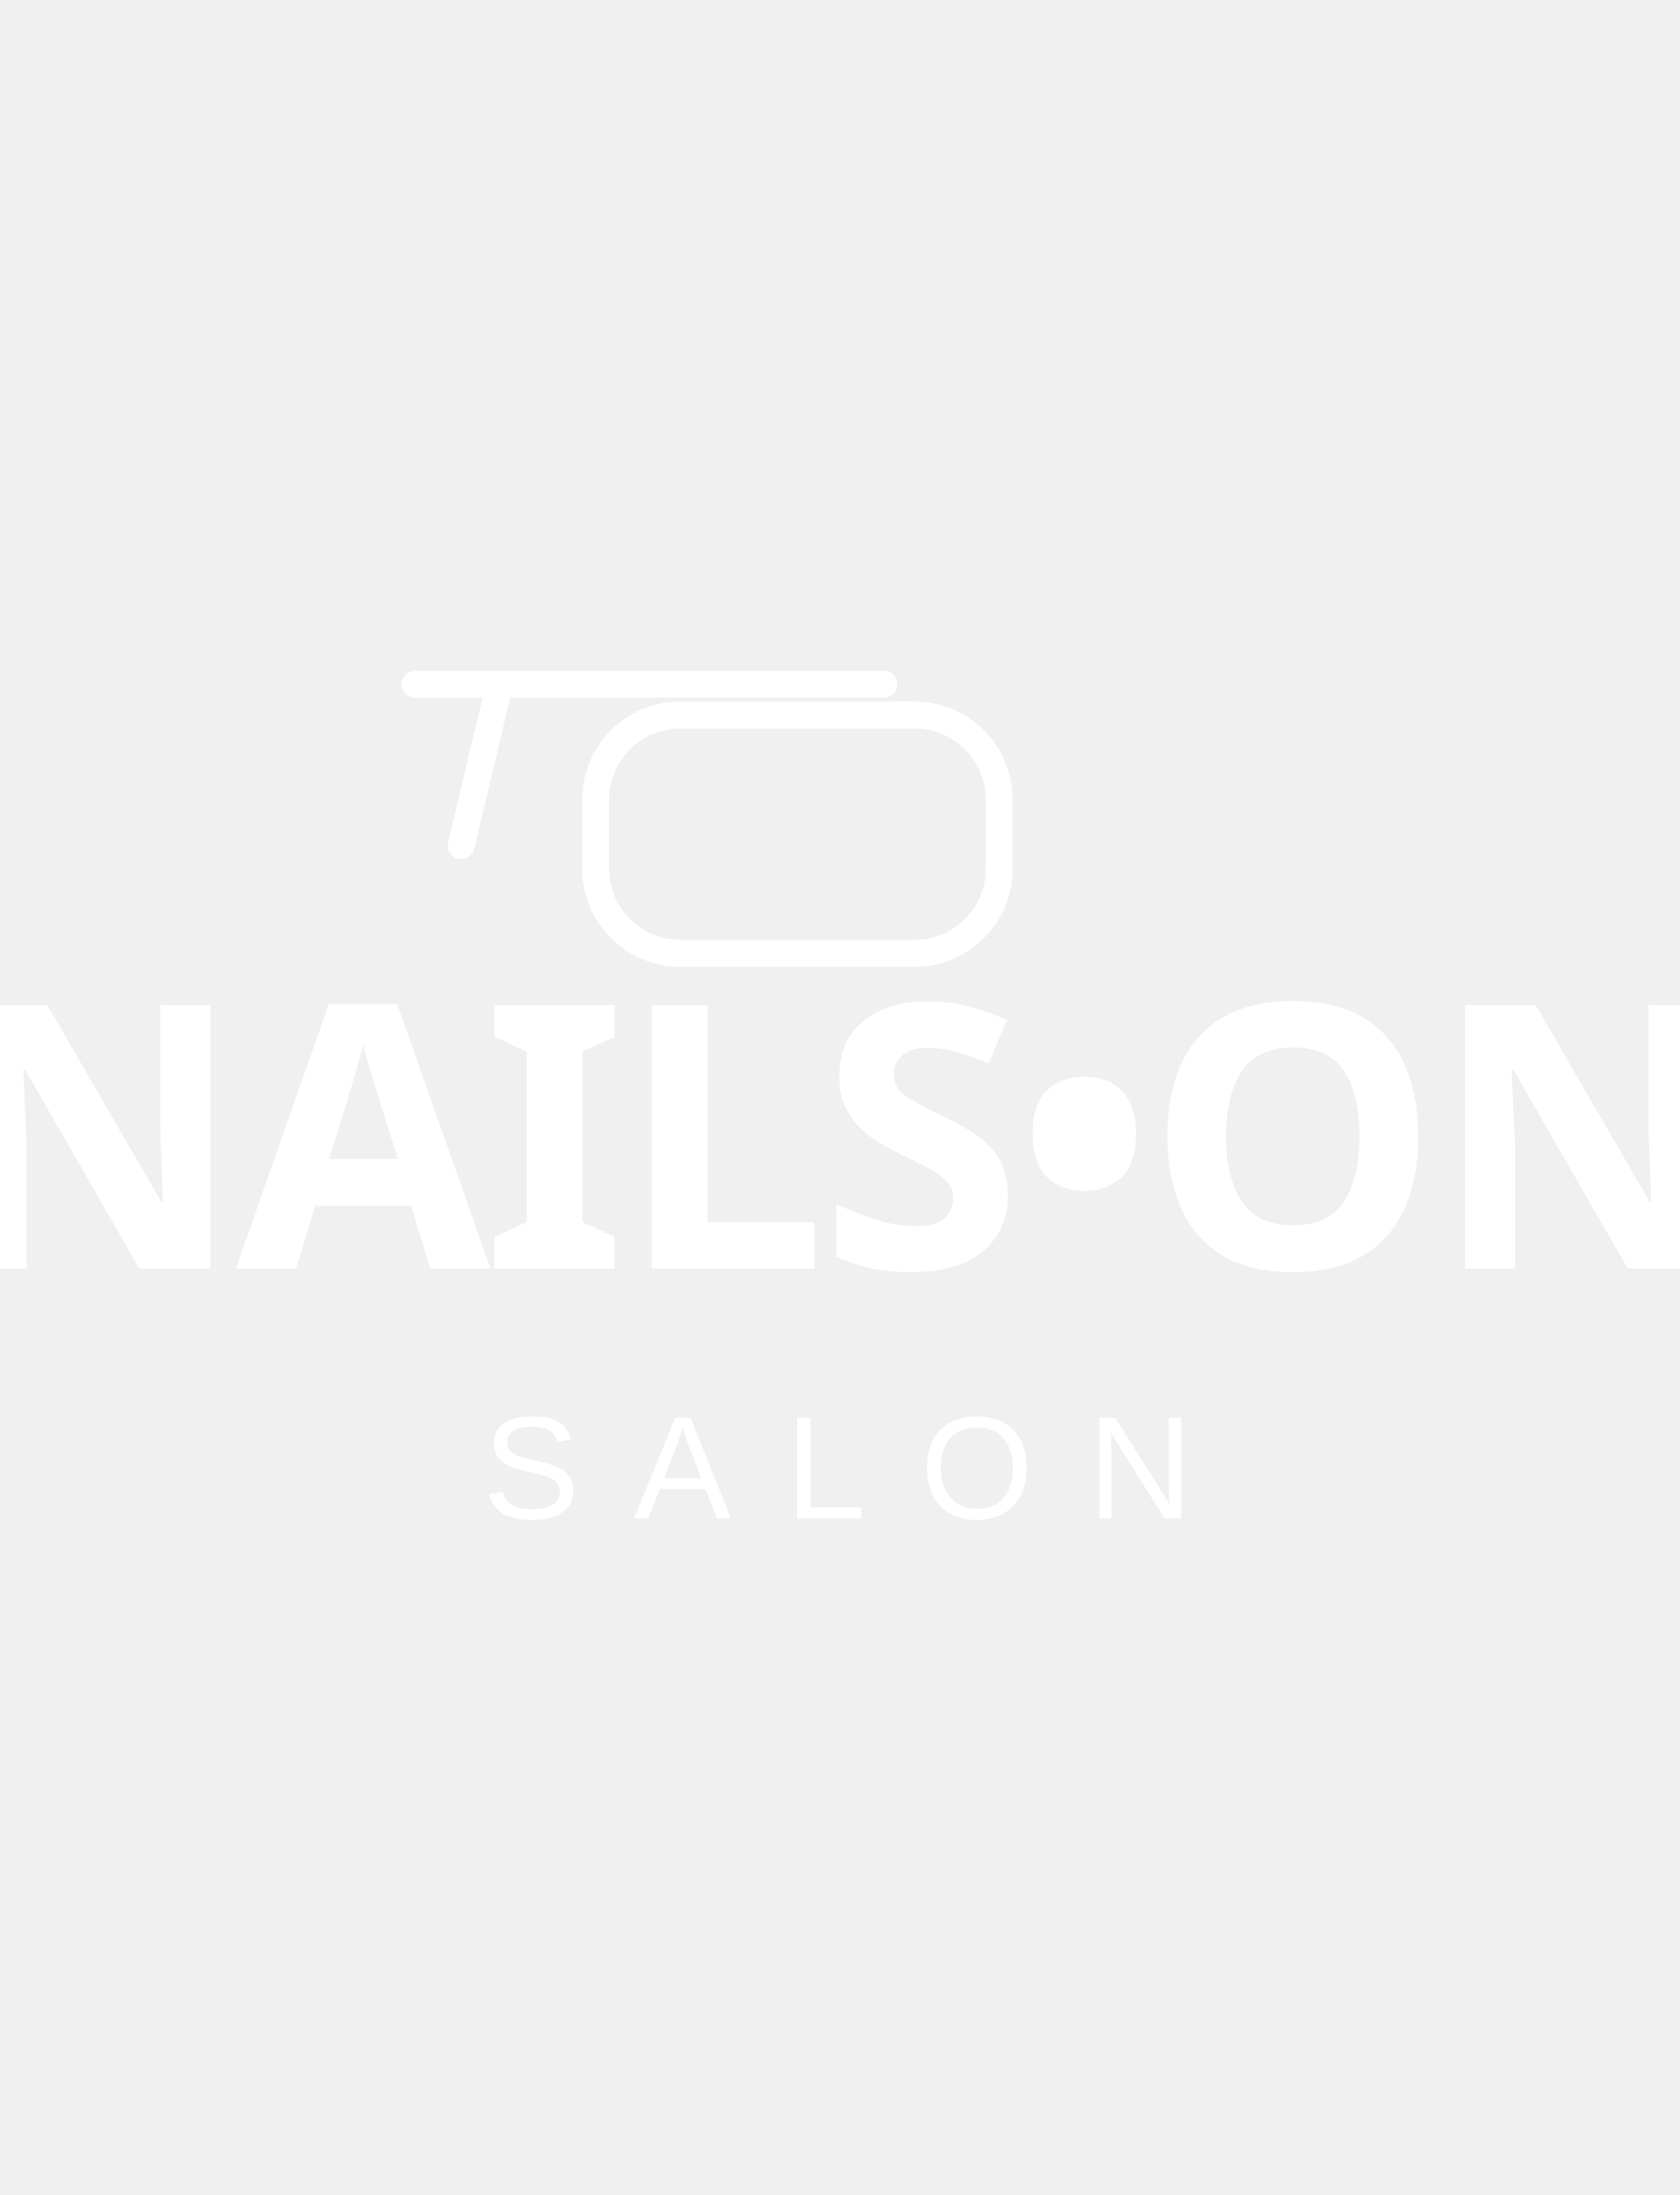
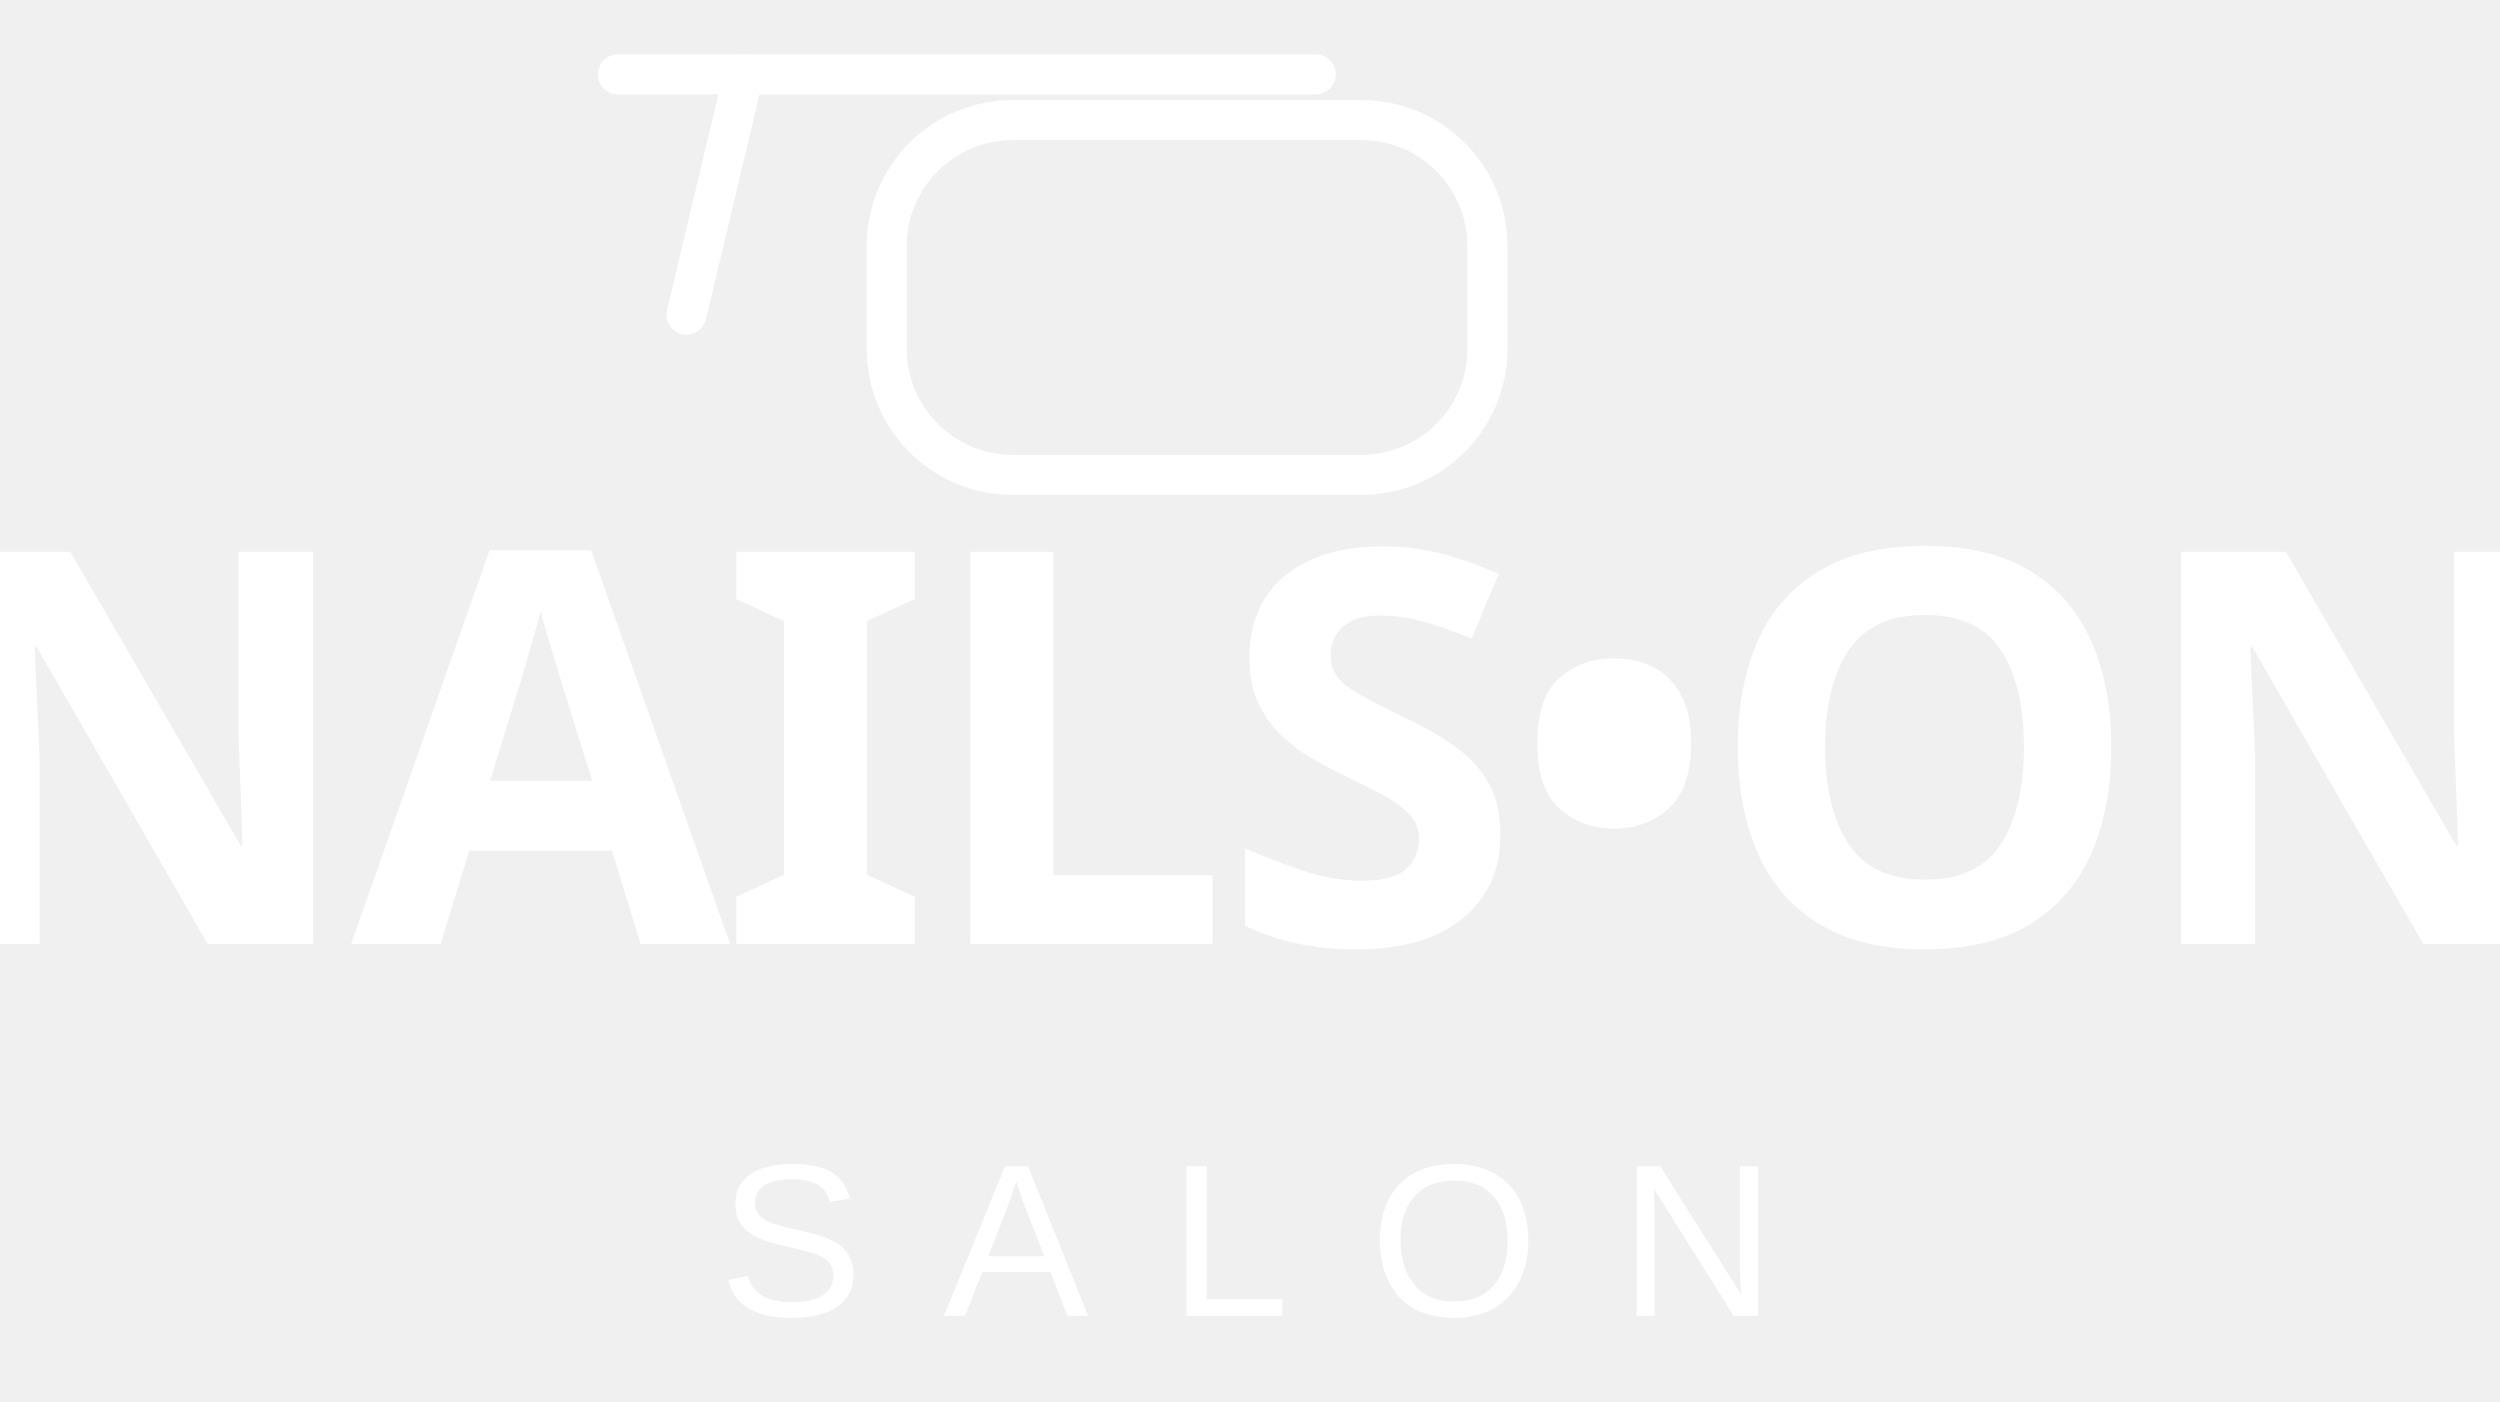
- <svg xmlns="http://www.w3.org/2000/svg" viewBox="0 0 437 571" fill="none">
+ <svg xmlns="http://www.w3.org/2000/svg" viewBox="0 165 437 245" fill="none">
  <line x1="108" y1="178" x2="230" y2="178" stroke="#FFFFFF" stroke-width="7" stroke-linecap="round" />
  <line x1="130" y1="178" x2="120" y2="220" stroke="#FFFFFF" stroke-width="7" stroke-linecap="round" />
  <rect x="155" y="186" width="105" height="62" rx="22" ry="22" stroke="#FFFFFF" stroke-width="7" fill="none" />
  <text x="218" y="330" font-family="'Arial Black', 'Franklin Gothic Heavy', 'Impact', sans-serif" font-size="96" font-weight="900" fill="#FFFFFF" text-anchor="middle" letter-spacing="-2">NAILS•ON</text>
  <text x="218" y="395" font-family="'Arial', 'Helvetica Neue', sans-serif" font-size="38" font-weight="400" fill="#FFFFFF" text-anchor="middle" letter-spacing="14">SALON</text>
</svg>
